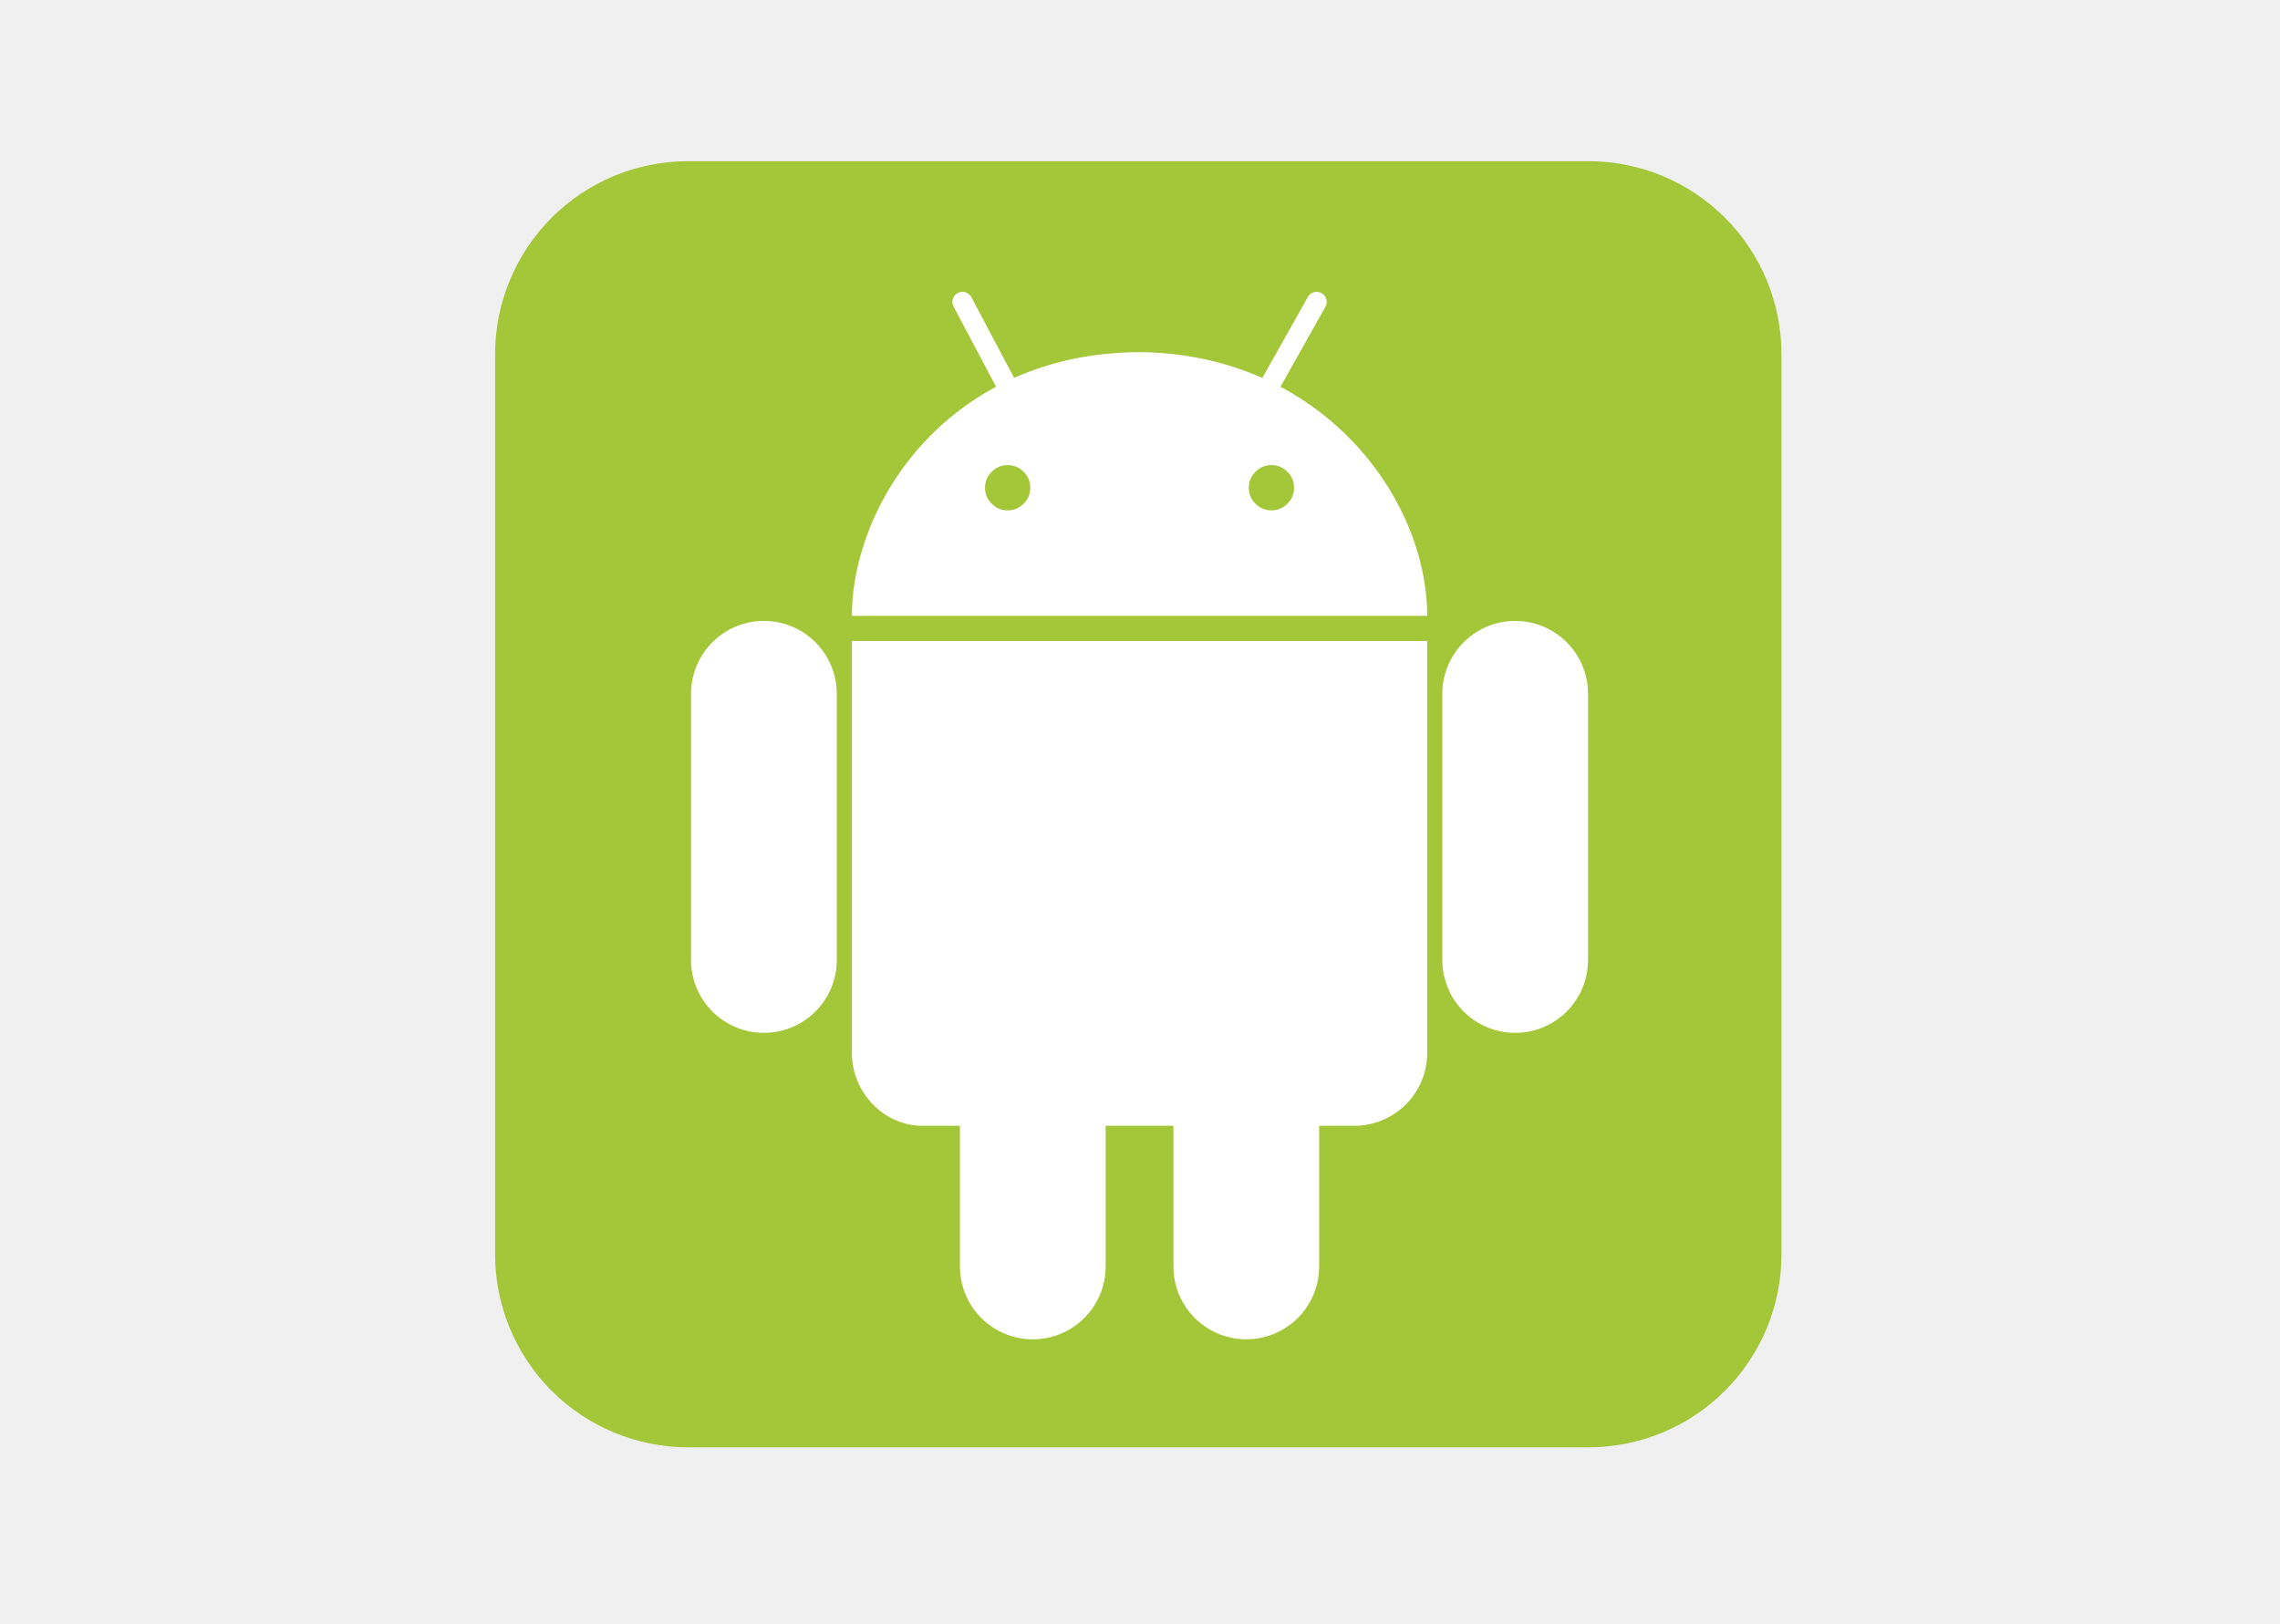
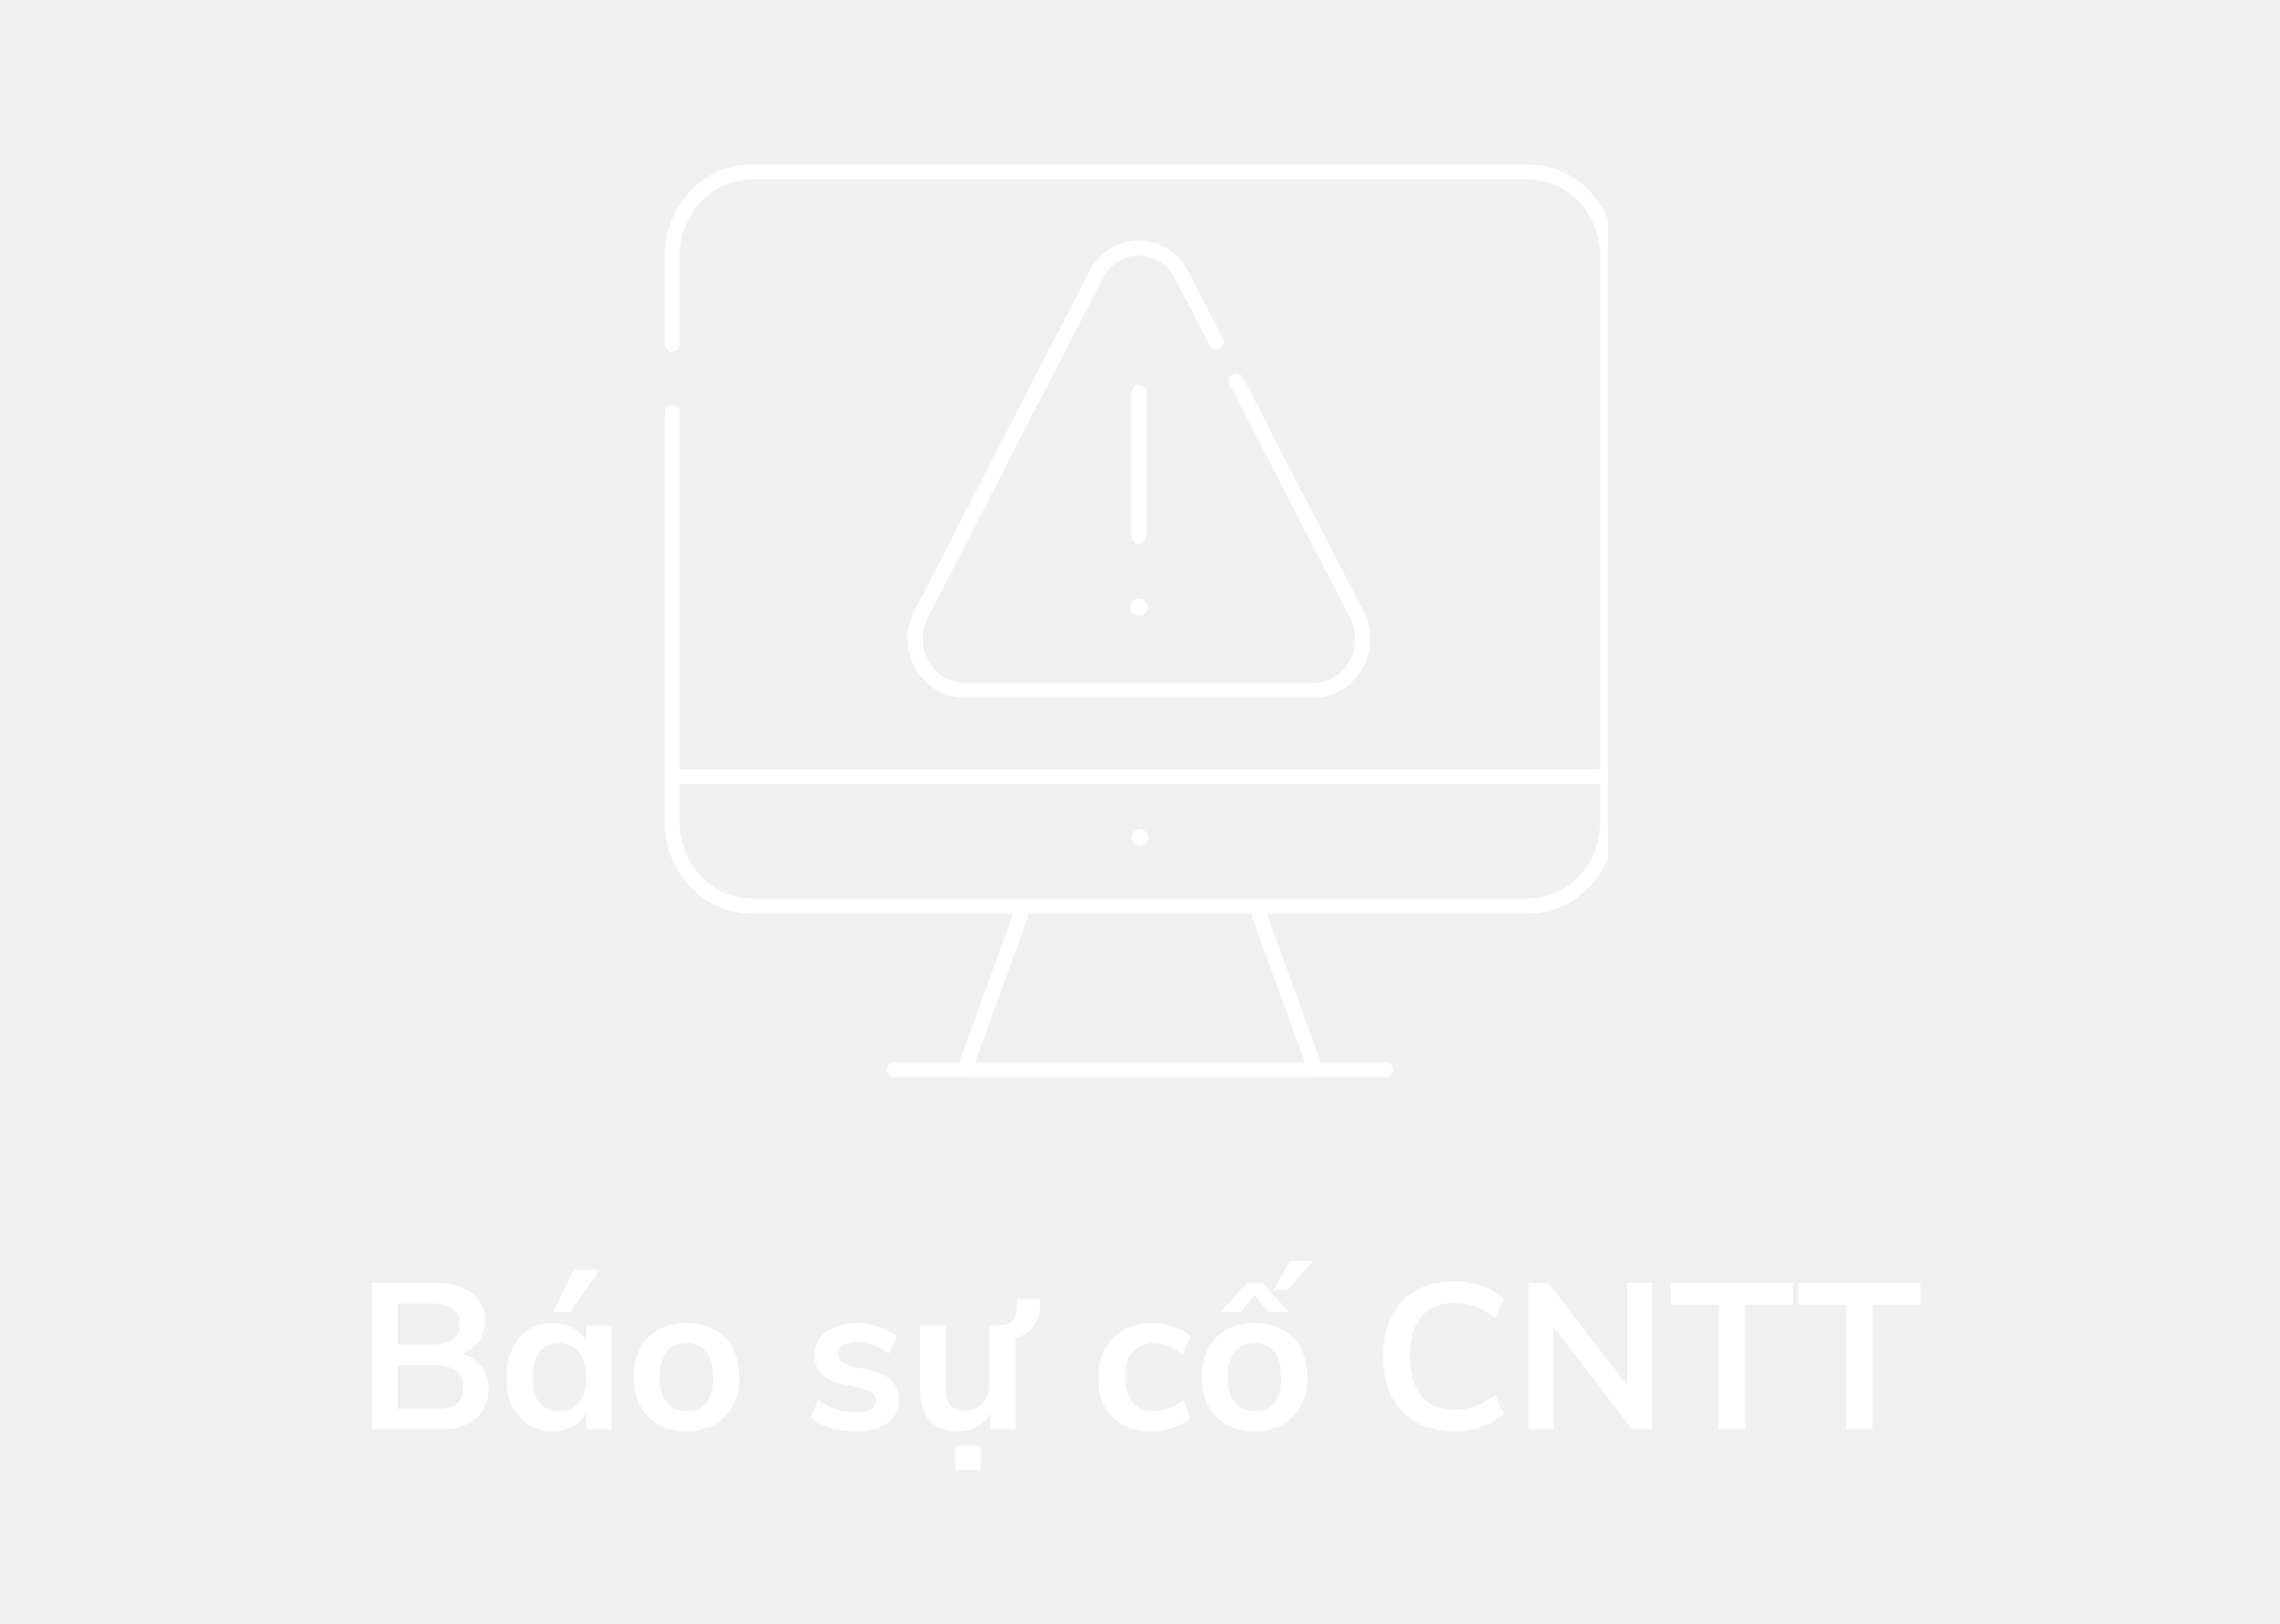
<svg xmlns="http://www.w3.org/2000/svg" width="132" zoomAndPan="magnify" viewBox="0 0 98.88 70.5" height="94" preserveAspectRatio="xMidYMid meet" version="1.0">
  <defs>
-     <clipPath id="e462807c92">
-       <path d="M 21.438 7 L 77.293 7 L 77.293 62.855 L 21.438 62.855 Z M 21.438 7 " clip-rule="nonzero" />
+     <g />
+     <clipPath id="650e5f5196">
+       <path d="M 28.797 7 L 69.754 7 L 69.754 47 L 28.797 47 Z M 28.797 7 " clip-rule="nonzero" />
    </clipPath>
  </defs>
-   <g clip-path="url(#e462807c92)">
-     <path fill="#a4c639" d="M 29.816 7 L 68.914 7 C 69.465 7 70.008 7.055 70.551 7.16 C 71.09 7.27 71.613 7.426 72.121 7.637 C 72.629 7.848 73.113 8.105 73.57 8.414 C 74.027 8.719 74.449 9.066 74.84 9.453 C 75.227 9.844 75.574 10.266 75.879 10.723 C 76.188 11.18 76.445 11.664 76.656 12.172 C 76.863 12.68 77.023 13.203 77.133 13.742 C 77.238 14.285 77.293 14.828 77.293 15.379 L 77.293 54.477 C 77.293 55.027 77.238 55.57 77.133 56.109 C 77.023 56.648 76.863 57.176 76.656 57.684 C 76.445 58.191 76.188 58.672 75.879 59.129 C 75.574 59.59 75.227 60.012 74.84 60.398 C 74.449 60.789 74.027 61.137 73.57 61.441 C 73.113 61.746 72.629 62.008 72.121 62.215 C 71.613 62.426 71.09 62.586 70.551 62.691 C 70.008 62.801 69.465 62.855 68.914 62.855 L 29.816 62.855 C 29.266 62.855 28.723 62.801 28.184 62.691 C 27.645 62.586 27.117 62.426 26.609 62.215 C 26.102 62.008 25.621 61.746 25.16 61.441 C 24.703 61.137 24.281 60.789 23.891 60.398 C 23.504 60.012 23.156 59.59 22.852 59.129 C 22.547 58.672 22.285 58.191 22.078 57.684 C 21.867 57.176 21.707 56.648 21.598 56.109 C 21.492 55.57 21.438 55.027 21.438 54.477 L 21.438 15.379 C 21.438 14.828 21.492 14.285 21.598 13.742 C 21.707 13.203 21.867 12.68 22.078 12.172 C 22.285 11.664 22.547 11.18 22.852 10.723 C 23.156 10.266 23.504 9.844 23.891 9.453 C 24.281 9.066 24.703 8.719 25.16 8.414 C 25.621 8.105 26.102 7.848 26.609 7.637 C 27.117 7.426 27.645 7.27 28.184 7.16 C 28.723 7.055 29.266 7 29.816 7 Z M 29.816 7 " fill-opacity="1" fill-rule="nonzero" />
+   <g clip-path="url(#650e5f5196)">
+     <path fill="#ffffff" d="M 66.281 7.137 L 32.586 7.137 C 30.504 7.137 28.809 8.91 28.809 11.09 L 28.809 14.934 C 28.809 15.113 28.953 15.262 29.133 15.262 C 29.312 15.262 29.457 15.113 29.457 14.934 L 29.457 11.09 C 29.457 9.27 30.863 7.789 32.586 7.789 L 66.281 7.789 C 68.008 7.789 69.418 9.27 69.418 11.09 L 69.418 33.406 L 29.457 33.406 L 29.457 17.906 C 29.457 17.727 29.312 17.582 29.133 17.582 C 28.953 17.582 28.809 17.727 28.809 17.906 L 28.809 35.723 C 28.809 37.902 30.504 39.676 32.586 39.676 L 43.93 39.676 L 41.594 46.137 L 38.781 46.137 C 38.602 46.137 38.457 46.281 38.457 46.461 C 38.457 46.641 38.602 46.789 38.781 46.789 L 41.797 46.789 C 41.805 46.789 41.809 46.793 41.816 46.793 L 57.062 46.793 C 57.07 46.793 57.078 46.789 57.086 46.789 L 60.094 46.789 C 60.273 46.789 60.422 46.641 60.422 46.461 C 60.422 46.281 60.273 46.137 60.094 46.137 L 57.289 46.137 L 54.949 39.676 L 66.281 39.676 C 68.367 39.676 70.066 37.902 70.066 35.723 L 70.066 11.09 C 70.066 8.91 68.367 7.137 66.281 7.137 M 56.598 46.137 L 42.285 46.137 L 44.621 39.676 L 54.258 39.676 Z M 69.418 35.723 C 69.418 37.543 68.008 39.023 66.281 39.023 L 44.395 39.023 C 44.395 39.023 44.391 39.023 44.391 39.023 L 32.586 39.023 C 30.863 39.023 29.457 37.543 29.457 35.723 L 29.457 34.059 L 69.418 34.059 Z M 69.418 35.723 " fill-opacity="1" fill-rule="nonzero" />
  </g>
-   <path stroke-linecap="round" transform="matrix(0.10909, 0, 0, 0.10909, 21.43859, 7.000352)" fill-opacity="1" fill="#000000" fill-rule="nonzero" stroke-linejoin="miter" d="M 106.983 212.014 L 106.983 318.005 M 406.014 212.014 L 406.014 318.005 M 298.985 383.999 L 298.985 440.002 M 214.013 383.999 L 214.013 440.002 " stroke="#ffffff" stroke-width="58" stroke-opacity="1" stroke-miterlimit="4" />
-   <path stroke-linecap="round" transform="matrix(0.10909, 0, 0, 0.10909, 21.43859, 7.000352)" fill-opacity="1" fill="#000000" fill-rule="nonzero" stroke-linejoin="miter" d="M 202.984 88.012 L 186.011 56 M 309.011 88.012 L 326.986 56 " stroke="#ffffff" stroke-width="8" stroke-opacity="1" stroke-miterlimit="4" />
-   <path fill="#ffffff" d="M 49.477 15.293 C 41.184 15.293 36.93 21.836 36.93 26.746 L 61.91 26.746 C 61.91 21.617 57.328 15.398 49.477 15.293 Z M 36.93 27.836 L 36.93 45.727 C 36.93 47.473 38.348 48.891 39.984 48.891 L 58.746 48.891 C 60.492 48.891 61.91 47.473 61.91 45.727 L 61.91 27.836 Z M 36.93 27.836 " fill-opacity="1" fill-rule="nonzero" />
-   <path fill="#a4c639" d="M 44.676 21.184 C 44.676 21.453 44.578 21.684 44.387 21.875 C 44.195 22.066 43.965 22.164 43.691 22.164 C 43.422 22.164 43.191 22.066 43 21.875 C 42.809 21.684 42.711 21.453 42.711 21.184 C 42.711 20.91 42.809 20.68 43 20.488 C 43.191 20.297 43.422 20.199 43.691 20.199 C 43.965 20.199 44.195 20.297 44.387 20.488 C 44.578 20.68 44.676 20.91 44.676 21.184 Z M 44.676 21.184 " fill-opacity="1" fill-rule="nonzero" />
-   <path fill="#a4c639" d="M 56.129 21.184 C 56.129 21.453 56.035 21.684 55.84 21.875 C 55.648 22.066 55.418 22.164 55.148 22.164 C 54.875 22.164 54.645 22.066 54.453 21.875 C 54.262 21.684 54.164 21.453 54.164 21.184 C 54.164 20.91 54.262 20.68 54.453 20.488 C 54.645 20.297 54.875 20.199 55.148 20.199 C 55.418 20.199 55.648 20.297 55.84 20.488 C 56.035 20.68 56.129 20.91 56.129 21.184 Z M 56.129 21.184 " fill-opacity="1" fill-rule="nonzero" />
+   <path fill="#ffffff" d="M 49.438 36.746 C 49.617 36.746 49.809 36.555 49.809 36.375 C 49.809 36.195 49.617 36 49.438 36 C 49.258 36 49.066 36.195 49.066 36.375 C 49.066 36.555 49.258 36.746 49.438 36.746 " fill-opacity="1" fill-rule="nonzero" />
+   <path fill="#ffffff" d="M 50.957 12.09 L 52.457 15 C 52.543 15.156 52.738 15.219 52.898 15.137 C 53.059 15.055 53.121 14.859 53.035 14.699 L 51.535 11.789 C 51.102 10.949 50.301 10.449 49.387 10.449 L 49.383 10.449 C 48.469 10.449 47.664 10.957 47.23 11.801 L 39.641 26.535 C 39.219 27.359 39.258 28.324 39.742 29.117 C 40.195 29.859 40.965 30.301 41.805 30.301 L 56.984 30.301 C 57.824 30.301 58.598 29.855 59.047 29.113 C 59.531 28.32 59.562 27.355 59.137 26.535 L 53.91 16.395 C 53.828 16.234 53.629 16.172 53.469 16.254 C 53.312 16.336 53.25 16.531 53.332 16.691 L 58.559 26.836 C 58.879 27.453 58.855 28.18 58.492 28.777 C 58.156 29.332 57.605 29.648 56.984 29.648 L 41.805 29.648 C 41.188 29.648 40.637 29.332 40.297 28.777 C 39.934 28.18 39.902 27.453 40.223 26.832 L 47.812 12.102 C 48.129 11.477 48.719 11.102 49.383 11.102 C 50.031 11.105 50.637 11.469 50.957 12.09 " fill-opacity="1" fill-rule="nonzero" />
+   <path fill="#ffffff" d="M 49.391 23.609 C 49.57 23.609 49.719 23.465 49.719 23.285 L 49.719 17.051 C 49.719 16.871 49.57 16.723 49.391 16.723 C 49.211 16.723 49.066 16.871 49.066 17.051 L 49.066 23.285 C 49.066 23.465 49.211 23.609 49.391 23.609 " fill-opacity="1" fill-rule="nonzero" />
+   <path fill="#ffffff" d="M 49.391 26.711 C 49.41 26.715 49.43 26.715 49.449 26.715 C 49.629 26.715 49.773 26.57 49.773 26.391 C 49.773 26.18 49.602 26.008 49.391 26.008 C 49.18 26.008 49.008 26.18 49.008 26.391 C 49.008 26.59 49.199 26.746 49.391 26.711 " fill-opacity="1" fill-rule="nonzero" />
+   <g fill="#ffffff" fill-opacity="1">
+     <g transform="translate(15.40172, 62.08)">
+       <g>
+         <path d="M 4.609 -3.281 C 4.973 -3.176 5.254 -2.988 5.453 -2.719 C 5.648 -2.457 5.75 -2.129 5.75 -1.734 C 5.75 -1.191 5.555 -0.766 5.172 -0.453 C 4.797 -0.148 4.266 0 3.578 0 L 0.688 0 L 0.688 -6.359 L 3.484 -6.359 C 4.141 -6.359 4.656 -6.211 5.031 -5.922 C 5.406 -5.629 5.594 -5.223 5.594 -4.703 C 5.594 -4.367 5.504 -4.078 5.328 -3.828 C 5.148 -3.578 4.91 -3.395 4.609 -3.281 Z M 1.812 -3.688 L 3.297 -3.688 C 4.098 -3.688 4.5 -3.984 4.5 -4.578 C 4.5 -4.867 4.398 -5.086 4.203 -5.234 C 4.004 -5.391 3.703 -5.469 3.297 -5.469 L 1.812 -5.469 Z M 3.453 -0.891 C 3.867 -0.891 4.172 -0.961 4.359 -1.109 C 4.555 -1.266 4.656 -1.504 4.656 -1.828 C 4.656 -2.148 4.555 -2.391 4.359 -2.547 C 4.172 -2.703 3.867 -2.781 3.453 -2.781 L 1.812 -2.781 L 1.812 -0.891 Z M 3.453 -0.891 " />
+       </g>
+     </g>
+   </g>
+   <g fill="#ffffff" fill-opacity="1">
+     <g transform="translate(21.56803, 62.08)">
+       <g>
+         <path d="M 4.922 -4.516 L 4.922 0 L 3.828 0 L 3.828 -0.719 C 3.691 -0.469 3.492 -0.27 3.234 -0.125 C 2.973 0.008 2.68 0.078 2.359 0.078 C 1.961 0.078 1.613 -0.016 1.312 -0.203 C 1.008 -0.398 0.773 -0.676 0.609 -1.031 C 0.441 -1.383 0.359 -1.789 0.359 -2.25 C 0.359 -2.719 0.441 -3.129 0.609 -3.484 C 0.773 -3.848 1.008 -4.129 1.312 -4.328 C 1.625 -4.523 1.973 -4.625 2.359 -4.625 C 2.68 -4.625 2.973 -4.551 3.234 -4.406 C 3.492 -4.27 3.691 -4.078 3.828 -3.828 L 3.828 -4.516 Z M 2.656 -0.797 C 3.031 -0.797 3.316 -0.926 3.516 -1.188 C 3.723 -1.445 3.828 -1.805 3.828 -2.266 C 3.828 -2.742 3.723 -3.109 3.516 -3.359 C 3.316 -3.617 3.031 -3.75 2.656 -3.75 C 2.281 -3.75 1.988 -3.613 1.781 -3.344 C 1.582 -3.082 1.484 -2.719 1.484 -2.25 C 1.484 -1.789 1.582 -1.43 1.781 -1.172 C 1.988 -0.922 2.281 -0.797 2.656 -0.797 Z M 3.109 -5.094 L 2.391 -5.094 L 3.281 -6.938 L 4.422 -6.938 Z M 3.109 -5.094 " />
+       </g>
+     </g>
+   </g>
+   <g fill="#ffffff" fill-opacity="1">
+     <g transform="translate(27.09984, 62.08)">
+       <g>
+         <path d="M 2.656 0.078 C 2.195 0.078 1.789 -0.016 1.438 -0.203 C 1.094 -0.398 0.828 -0.676 0.641 -1.031 C 0.453 -1.383 0.359 -1.801 0.359 -2.281 C 0.359 -2.758 0.453 -3.176 0.641 -3.531 C 0.828 -3.883 1.094 -4.156 1.438 -4.344 C 1.789 -4.531 2.195 -4.625 2.656 -4.625 C 3.102 -4.625 3.5 -4.531 3.844 -4.344 C 4.195 -4.156 4.469 -3.883 4.656 -3.531 C 4.844 -3.176 4.938 -2.758 4.938 -2.281 C 4.938 -1.801 4.844 -1.383 4.656 -1.031 C 4.469 -0.676 4.195 -0.398 3.844 -0.203 C 3.5 -0.016 3.102 0.078 2.656 0.078 Z M 2.641 -0.797 C 3.023 -0.797 3.316 -0.922 3.516 -1.172 C 3.711 -1.422 3.812 -1.789 3.812 -2.281 C 3.812 -2.758 3.707 -3.125 3.5 -3.375 C 3.301 -3.633 3.02 -3.766 2.656 -3.766 C 2.281 -3.766 1.988 -3.633 1.781 -3.375 C 1.582 -3.125 1.484 -2.758 1.484 -2.281 C 1.484 -1.789 1.582 -1.422 1.781 -1.172 C 1.977 -0.922 2.266 -0.797 2.641 -0.797 Z M 2.641 -0.797 " />
+       </g>
+     </g>
+   </g>
+   <g fill="#ffffff" fill-opacity="1">
+     <g transform="translate(32.39035, 62.08)">
+       <g />
+     </g>
+   </g>
+   <g fill="#ffffff" fill-opacity="1">
+     <g transform="translate(34.83901, 62.08)">
+       <g>
+         <path d="M 2.266 0.078 C 1.441 0.078 0.789 -0.113 0.312 -0.5 L 0.625 -1.281 C 1.102 -0.926 1.656 -0.75 2.281 -0.75 C 2.551 -0.75 2.758 -0.789 2.906 -0.875 C 3.051 -0.969 3.125 -1.098 3.125 -1.266 C 3.125 -1.398 3.07 -1.504 2.969 -1.578 C 2.863 -1.66 2.691 -1.734 2.453 -1.797 L 1.703 -1.969 C 0.879 -2.145 0.469 -2.562 0.469 -3.219 C 0.469 -3.5 0.539 -3.742 0.688 -3.953 C 0.844 -4.16 1.062 -4.32 1.344 -4.438 C 1.625 -4.562 1.953 -4.625 2.328 -4.625 C 2.648 -4.625 2.957 -4.57 3.25 -4.469 C 3.551 -4.375 3.816 -4.238 4.047 -4.062 L 3.703 -3.297 C 3.254 -3.629 2.789 -3.797 2.312 -3.797 C 2.062 -3.797 1.863 -3.75 1.719 -3.656 C 1.57 -3.562 1.5 -3.43 1.5 -3.266 C 1.5 -3.129 1.539 -3.02 1.625 -2.938 C 1.719 -2.863 1.867 -2.801 2.078 -2.75 L 2.844 -2.578 C 3.289 -2.484 3.613 -2.328 3.812 -2.109 C 4.02 -1.898 4.125 -1.625 4.125 -1.281 C 4.125 -0.863 3.957 -0.531 3.625 -0.281 C 3.289 -0.039 2.836 0.078 2.266 0.078 Z M 2.266 0.078 " />
+       </g>
+     </g>
+   </g>
+   <g fill="#ffffff" fill-opacity="1">
+     <g transform="translate(39.31628, 62.08)">
+       <g>
+         <path d="M 5.781 -5.688 L 5.781 -5.375 C 5.781 -5.008 5.68 -4.703 5.484 -4.453 C 5.297 -4.211 5.039 -4.062 4.719 -4 L 4.719 0 L 3.625 0 L 3.625 -0.703 C 3.488 -0.453 3.301 -0.258 3.062 -0.125 C 2.82 0.008 2.547 0.078 2.234 0.078 C 1.129 0.078 0.578 -0.539 0.578 -1.781 L 0.578 -4.516 L 1.688 -4.516 L 1.688 -1.781 C 1.688 -1.445 1.754 -1.203 1.891 -1.047 C 2.023 -0.898 2.234 -0.828 2.516 -0.828 C 2.836 -0.828 3.098 -0.93 3.297 -1.141 C 3.492 -1.359 3.594 -1.645 3.594 -2 L 3.594 -4.516 L 3.922 -4.516 C 4.234 -4.516 4.457 -4.594 4.594 -4.75 C 4.727 -4.906 4.797 -5.16 4.797 -5.516 L 4.797 -5.688 Z M 2.109 0.703 L 3.203 0.703 L 3.203 1.75 L 2.109 1.75 Z M 2.109 0.703 " />
+       </g>
+     </g>
+   </g>
+   <g fill="#ffffff" fill-opacity="1">
+     <g transform="translate(44.82128, 62.08)">
+       <g />
+     </g>
+   </g>
+   <g fill="#ffffff" fill-opacity="1">
+     <g transform="translate(47.26993, 62.08)">
+       <g>
+         <path d="M 2.656 0.078 C 2.188 0.078 1.773 -0.016 1.422 -0.203 C 1.078 -0.398 0.812 -0.672 0.625 -1.016 C 0.445 -1.367 0.359 -1.781 0.359 -2.25 C 0.359 -2.719 0.453 -3.129 0.641 -3.484 C 0.836 -3.848 1.113 -4.129 1.469 -4.328 C 1.82 -4.523 2.234 -4.625 2.703 -4.625 C 3.023 -4.625 3.332 -4.57 3.625 -4.469 C 3.926 -4.375 4.172 -4.238 4.359 -4.062 L 4.047 -3.266 C 3.848 -3.422 3.641 -3.539 3.422 -3.625 C 3.211 -3.707 3.004 -3.75 2.797 -3.75 C 2.391 -3.75 2.07 -3.617 1.844 -3.359 C 1.625 -3.109 1.516 -2.742 1.516 -2.266 C 1.516 -1.797 1.625 -1.43 1.844 -1.172 C 2.07 -0.922 2.391 -0.797 2.797 -0.797 C 3.004 -0.797 3.211 -0.836 3.422 -0.922 C 3.641 -1.004 3.848 -1.125 4.047 -1.281 L 4.359 -0.5 C 4.16 -0.32 3.91 -0.18 3.609 -0.078 C 3.305 0.023 2.988 0.078 2.656 0.078 Z M 2.656 0.078 " />
+       </g>
+     </g>
+   </g>
+   <g fill="#ffffff" fill-opacity="1">
+     <g transform="translate(51.76508, 62.08)">
+       <g>
+         <path d="M 2.656 0.078 C 2.195 0.078 1.789 -0.016 1.438 -0.203 C 1.094 -0.398 0.828 -0.676 0.641 -1.031 C 0.453 -1.383 0.359 -1.801 0.359 -2.281 C 0.359 -2.758 0.453 -3.176 0.641 -3.531 C 0.828 -3.883 1.094 -4.156 1.438 -4.344 C 1.789 -4.531 2.195 -4.625 2.656 -4.625 C 3.102 -4.625 3.5 -4.531 3.844 -4.344 C 4.195 -4.156 4.469 -3.883 4.656 -3.531 C 4.844 -3.176 4.938 -2.758 4.938 -2.281 C 4.938 -1.801 4.844 -1.383 4.656 -1.031 C 4.469 -0.676 4.195 -0.398 3.844 -0.203 C 3.5 -0.016 3.102 0.078 2.656 0.078 Z M 2.641 -0.797 C 3.023 -0.797 3.316 -0.922 3.516 -1.172 C 3.711 -1.422 3.812 -1.789 3.812 -2.281 C 3.812 -2.758 3.707 -3.125 3.5 -3.375 C 3.301 -3.633 3.02 -3.766 2.656 -3.766 C 2.281 -3.766 1.988 -3.633 1.781 -3.375 C 1.582 -3.125 1.484 -2.758 1.484 -2.281 C 1.484 -1.789 1.582 -1.422 1.781 -1.172 C 1.977 -0.922 2.266 -0.797 2.641 -0.797 Z M 4.062 -6.047 L 3.469 -6.047 L 4.188 -7.312 L 5.172 -7.312 Z M 2.047 -5.094 L 1.172 -5.094 L 2.328 -6.375 L 3 -6.375 L 4.141 -5.094 L 3.266 -5.094 L 2.656 -5.828 Z M 2.047 -5.094 " />
+       </g>
+     </g>
+   </g>
+   <g fill="#ffffff" fill-opacity="1">
+     <g transform="translate(57.0556, 62.08)">
+       <g />
+     </g>
+   </g>
+   <g fill="#ffffff" fill-opacity="1">
+     <g transform="translate(59.50425, 62.08)">
+       <g>
+         <path d="M 3.578 0.078 C 2.953 0.078 2.406 -0.051 1.938 -0.312 C 1.469 -0.582 1.109 -0.961 0.859 -1.453 C 0.609 -1.953 0.484 -2.531 0.484 -3.188 C 0.484 -3.844 0.609 -4.414 0.859 -4.906 C 1.109 -5.406 1.469 -5.785 1.938 -6.047 C 2.406 -6.305 2.953 -6.438 3.578 -6.438 C 4.004 -6.438 4.406 -6.367 4.781 -6.234 C 5.164 -6.109 5.484 -5.926 5.734 -5.688 L 5.359 -4.844 C 5.066 -5.07 4.781 -5.238 4.5 -5.344 C 4.219 -5.445 3.914 -5.5 3.594 -5.5 C 2.977 -5.5 2.5 -5.301 2.156 -4.906 C 1.82 -4.508 1.656 -3.938 1.656 -3.188 C 1.656 -2.438 1.82 -1.859 2.156 -1.453 C 2.488 -1.055 2.969 -0.859 3.594 -0.859 C 3.914 -0.859 4.219 -0.91 4.5 -1.016 C 4.781 -1.117 5.066 -1.285 5.359 -1.516 L 5.734 -0.672 C 5.484 -0.441 5.164 -0.258 4.781 -0.125 C 4.406 0.008 4.004 0.078 3.578 0.078 Z M 3.578 0.078 " />
+       </g>
+     </g>
+   </g>
+   <g fill="#ffffff" fill-opacity="1">
+     <g transform="translate(65.62588, 62.08)">
+       <g>
+         <path d="M 4.969 -6.359 L 6.047 -6.359 L 6.047 0 L 5.188 0 L 1.766 -4.453 L 1.766 0 L 0.688 0 L 0.688 -6.359 L 1.547 -6.359 L 4.969 -1.906 Z M 4.969 -6.359 " />
+       </g>
+     </g>
+   </g>
+   <g fill="#ffffff" fill-opacity="1">
+     <g transform="translate(72.37307, 62.08)">
+       <g>
+         <path d="M 2.188 0 L 2.188 -5.422 L 0.109 -5.422 L 0.109 -6.359 L 5.422 -6.359 L 5.422 -5.422 L 3.344 -5.422 L 3.344 0 Z M 2.188 0 " />
+       </g>
+     </g>
+   </g>
+   <g fill="#ffffff" fill-opacity="1">
+     <g transform="translate(77.90488, 62.08)">
+       <g>
+         <path d="M 2.188 0 L 2.188 -5.422 L 0.109 -5.422 L 0.109 -6.359 L 5.422 -6.359 L 5.422 -5.422 L 3.344 -5.422 L 3.344 0 Z M 2.188 0 " />
+       </g>
+     </g>
+   </g>
</svg>
